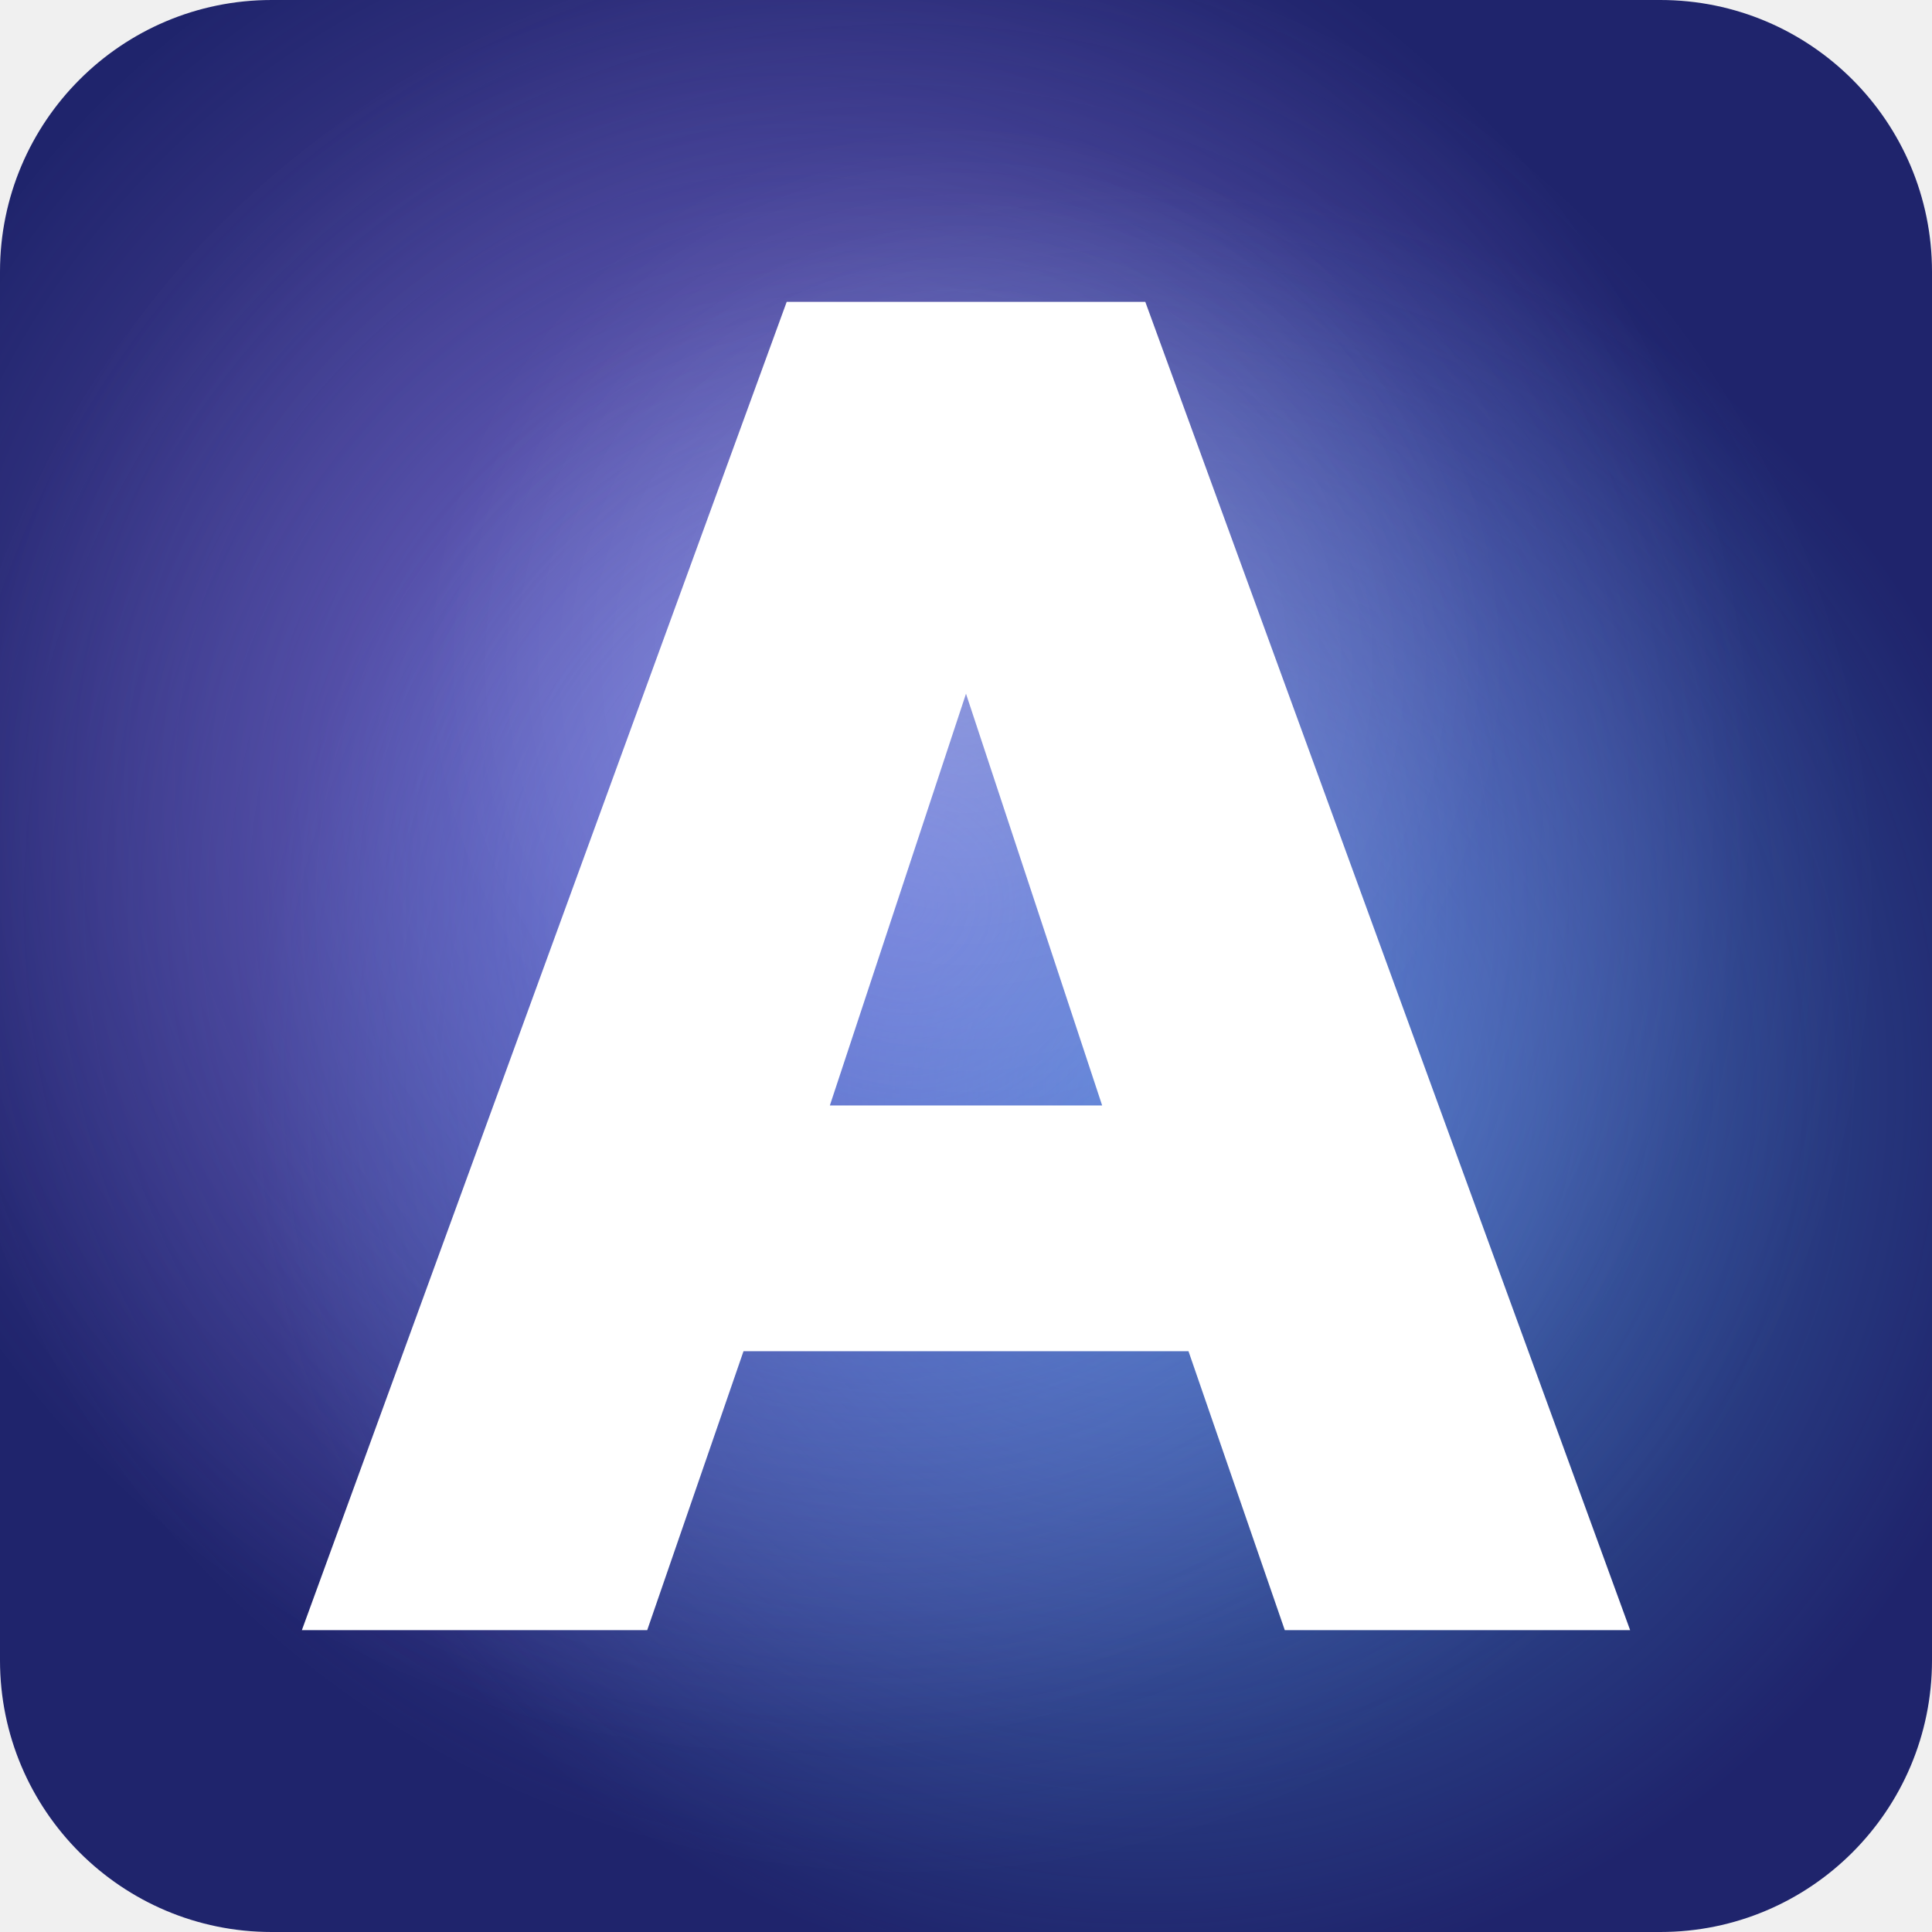
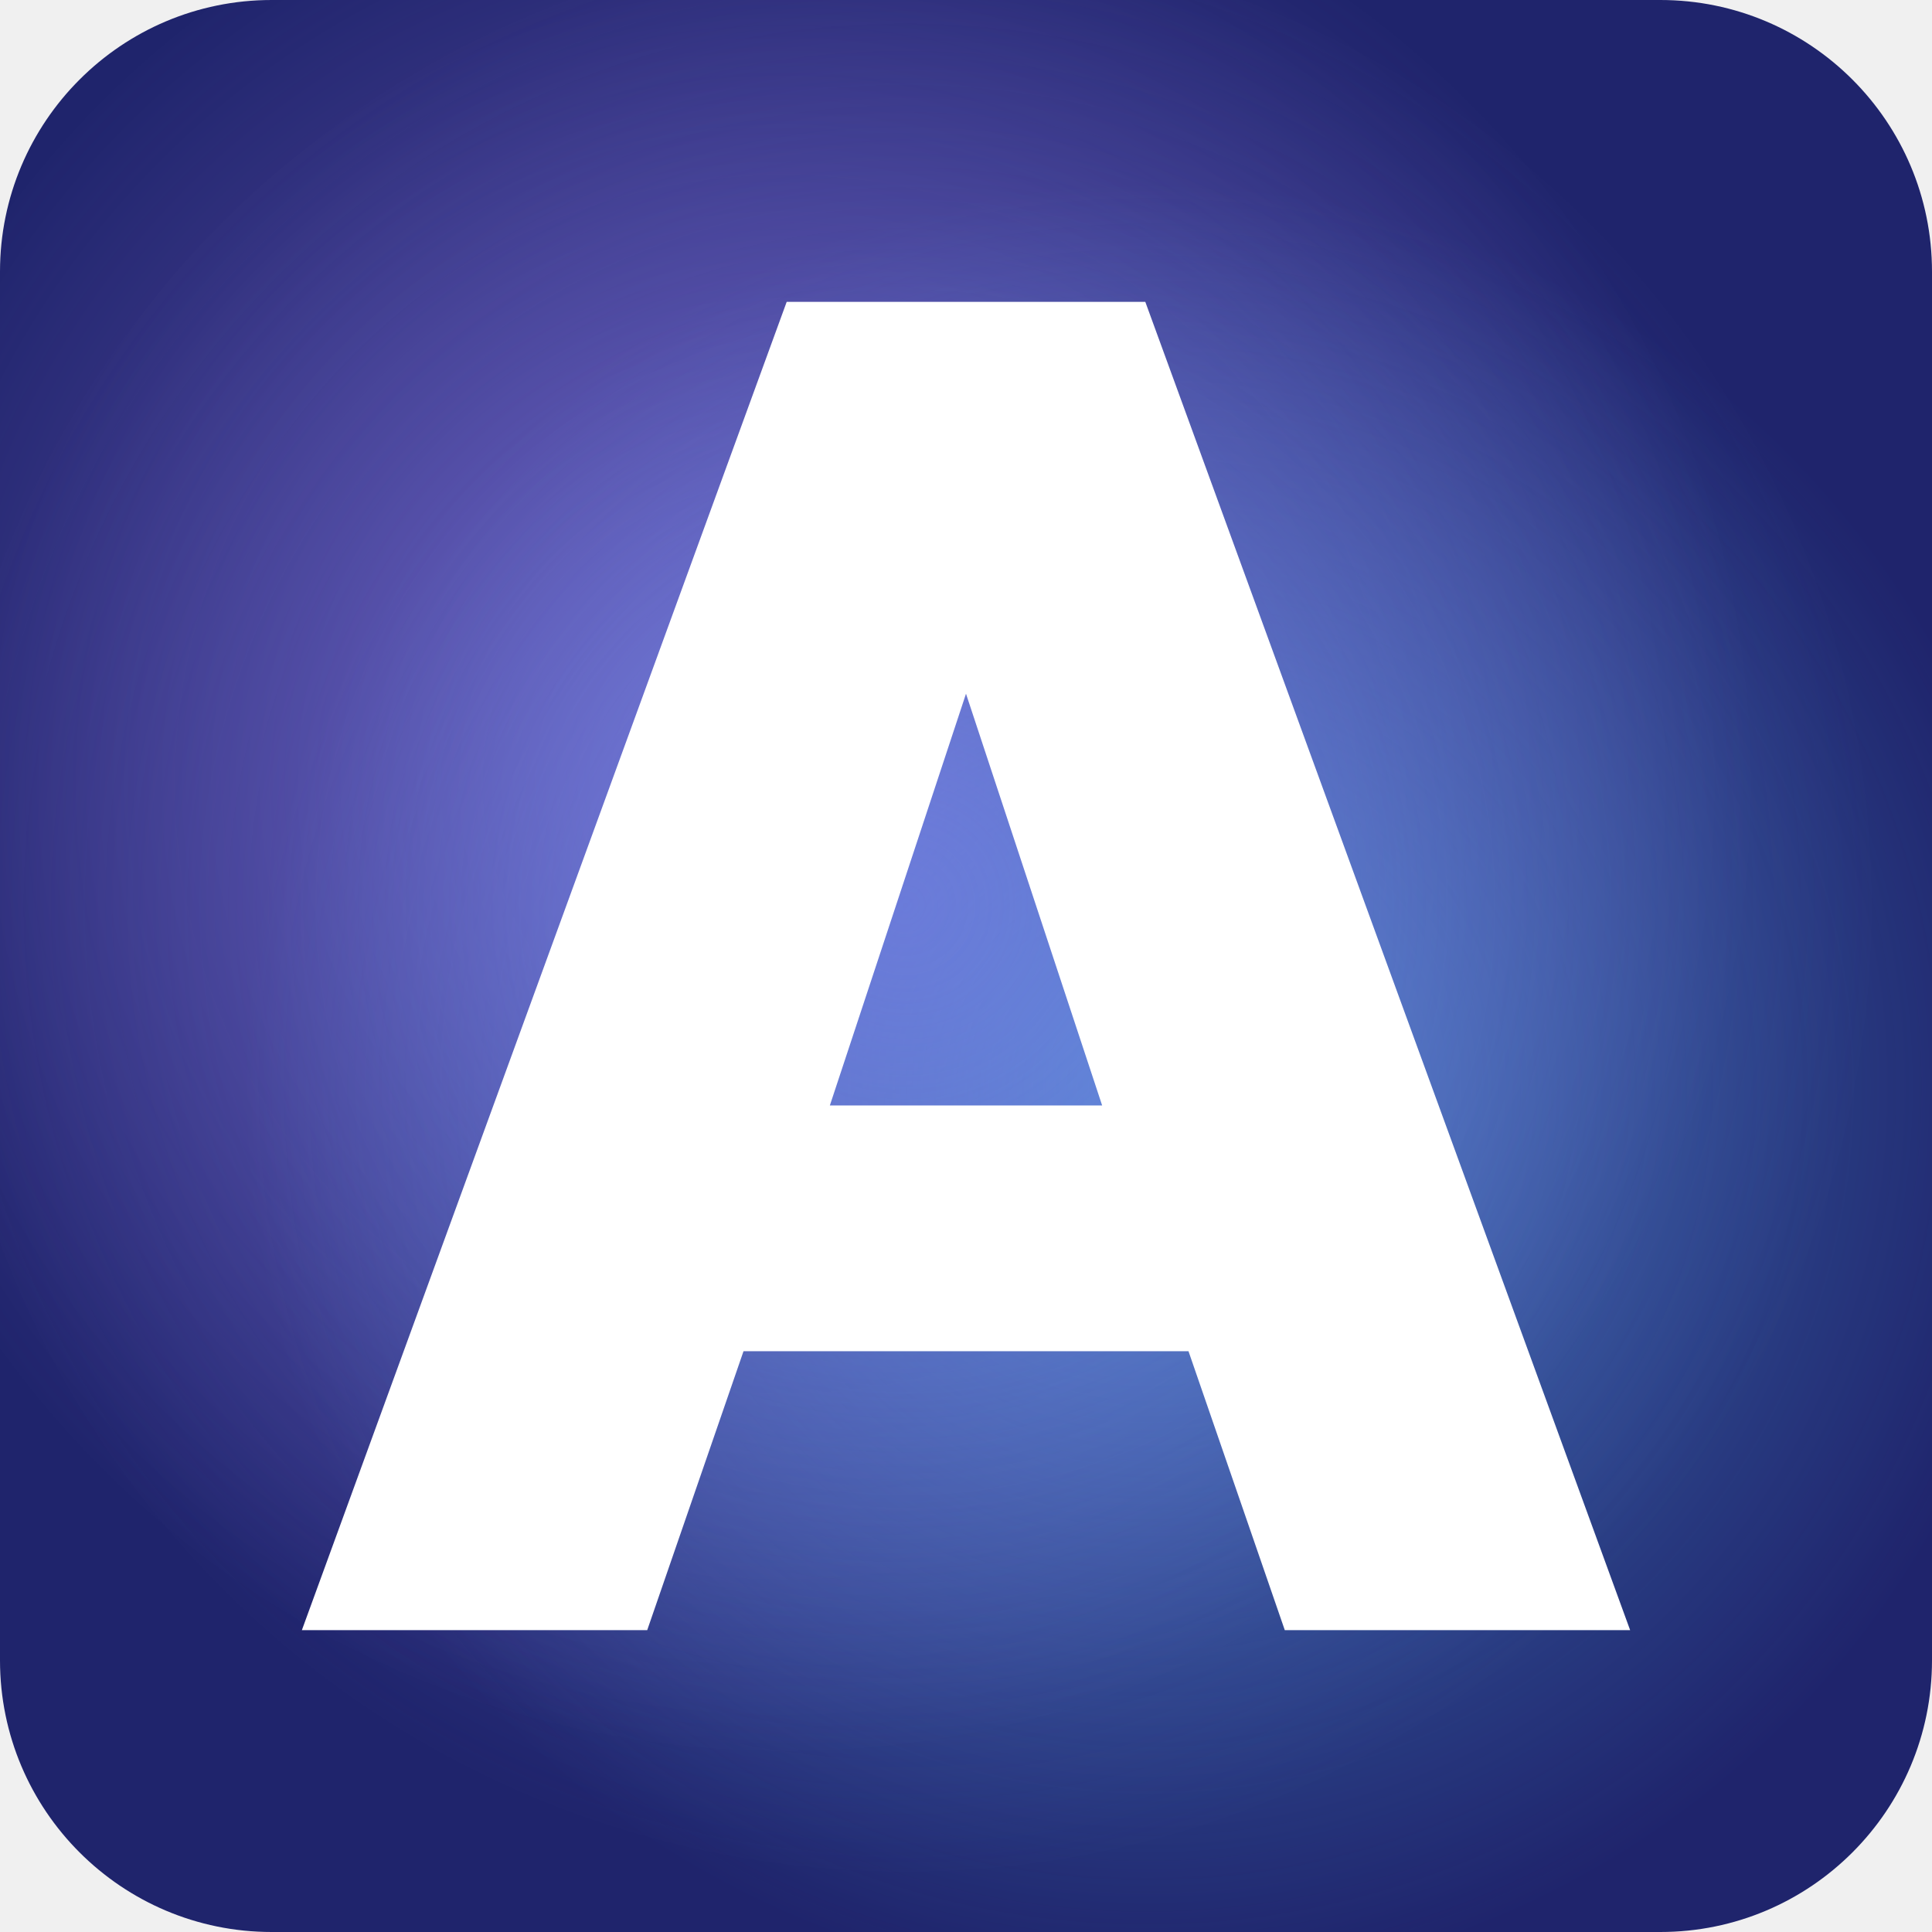
<svg xmlns="http://www.w3.org/2000/svg" viewBox="0 0 64 64" aria-hidden="true">
  <style>
.fav-shine{transform:skewX(-18deg) translateX(0);animation:favShine 4.5s ease-in-out infinite}
@keyframes favShine{0%,70%{transform:skewX(-18deg) translateX(0)}100%{transform:skewX(-18deg) translateX(150px)}}
.fav-bg{animation:favBg 9s ease-in-out infinite}
@keyframes favBg{0%,100%{fill:#1F246C}33%{fill:#8639FA}66%{fill:#0F8AE5}}
.fav-cluster{animation:favCl 12s ease-in-out infinite}
@keyframes favCl{0%,100%{transform:translate(0,0)}25%{transform:translate(10px,8px)}50%{transform:translate(-8px,10px)}75%{transform:translate(-10px,-8px)}}
.fav-o1{animation:favO1 5s ease-in-out infinite,favO1op 9s ease-in-out infinite}
@keyframes favO1op{0%,66%,100%{opacity:0}33%{opacity:1}}
@keyframes favO1{0%,100%{transform:translate(0,0)}33%{transform:translate(4px,-3px)}66%{transform:translate(-2px,3px)}}
.fav-o2{animation:favO2 6s ease-in-out infinite,favO2op 9s ease-in-out infinite}
@keyframes favO2op{0%,33%,100%{opacity:0}66%{opacity:1}}
@keyframes favO2{0%,100%{transform:translate(0,0)}33%{transform:translate(-4px,3px)}66%{transform:translate(2px,-3px)}}
.fav-ow{animation:favOw 4.5s ease-in-out infinite}
@keyframes favOw{0%,100%{transform:translate(0,0)}33%{transform:translate(4px,4px)}66%{transform:translate(-3px,2px)}}
.fav-o3{animation:favO3 5.5s ease-in-out infinite,favO3op 9s ease-in-out infinite}
@keyframes favO3{0%,100%{transform:translate(0,0)}33%{transform:translate(4px,-3px)}66%{transform:translate(-3px,3px)}}
@keyframes favO3op{0%,100%{opacity:1}33%,66%{opacity:0}}
@media (prefers-reduced-motion: reduce){.fav-shine,.fav-bg,.fav-o1,.fav-o2,.fav-o3,.fav-ow,.fav-cluster{animation:none}}
</style>
  <defs>
    <linearGradient id="gL" x1="0" y1="0" x2="1" y2="1">
      <stop offset="0" stop-color="#8639FA" />
      <stop offset="1" stop-color="#0F8AE5" />
    </linearGradient>
    <linearGradient id="shineL" x1="0" y1="0" x2="1" y2="0">
      <stop offset="0" stop-color="#FFFFFF" stop-opacity="0" />
      <stop offset="0.5" stop-color="#FFFFFF" stop-opacity="0.85" />
      <stop offset="1" stop-color="#FFFFFF" stop-opacity="0" />
    </linearGradient>
    <clipPath id="aL">
      <path transform="translate(32 32) scale(1.1) translate(-32 -32)" d="M26.6 12h10.8l14.6 40h-10.4l-2.9-8.4H25.3L22.4 52H12zM27.9 36.2h8.2L32 23.8z" fill-rule="evenodd" />
    </clipPath>
    <radialGradient id="o1L">
      <stop offset="0" stop-color="#B48DFF" stop-opacity="0.6" />
      <stop offset="0.5" stop-color="#B48DFF" stop-opacity="0.28" />
      <stop offset="1" stop-color="#B48DFF" stop-opacity="0" />
    </radialGradient>
    <radialGradient id="o2L">
      <stop offset="0" stop-color="#5EC0FA" stop-opacity="0.6" />
      <stop offset="0.5" stop-color="#5EC0FA" stop-opacity="0.28" />
      <stop offset="1" stop-color="#5EC0FA" stop-opacity="0" />
    </radialGradient>
    <clipPath id="bgcL">
      <rect width="64" height="64" rx="9" />
    </clipPath>
    <radialGradient id="owL">
      <stop offset="0" stop-color="#FFFFFF" stop-opacity="0.24" />
      <stop offset="0.5" stop-color="#FFFFFF" stop-opacity="0.1" />
      <stop offset="1" stop-color="#FFFFFF" stop-opacity="0" />
    </radialGradient>
    <radialGradient id="o3L">
      <stop offset="0" stop-color="#6F78E0" stop-opacity="0.6" />
      <stop offset="0.5" stop-color="#6F78E0" stop-opacity="0.28" />
      <stop offset="1" stop-color="#6F78E0" stop-opacity="0" />
    </radialGradient>
  </defs>
  <rect class="fav-bg" width="64" height="64" rx="9" fill="#1F246C" />
  <g clip-path="url(#bgcL)">
    <g class="fav-cluster">
      <circle class="fav-o1" cx="26" cy="26" r="32" fill="url(#o1L)" />
      <circle class="fav-o2" cx="38" cy="36" r="30" fill="url(#o2L)" />
      <circle class="fav-o3" cx="30" cy="30" r="32" fill="url(#o3L)" />
-       <circle class="fav-ow" cx="32" cy="22" r="18" fill="url(#owL)" />
    </g>
  </g>
  <g clip-path="url(#aL)">
    <rect width="64" height="64" fill="#FFFFFF" />
    <rect class="fav-shine" x="-40" y="0" width="28" height="64" fill="url(#shineL)" />
  </g>
</svg>
